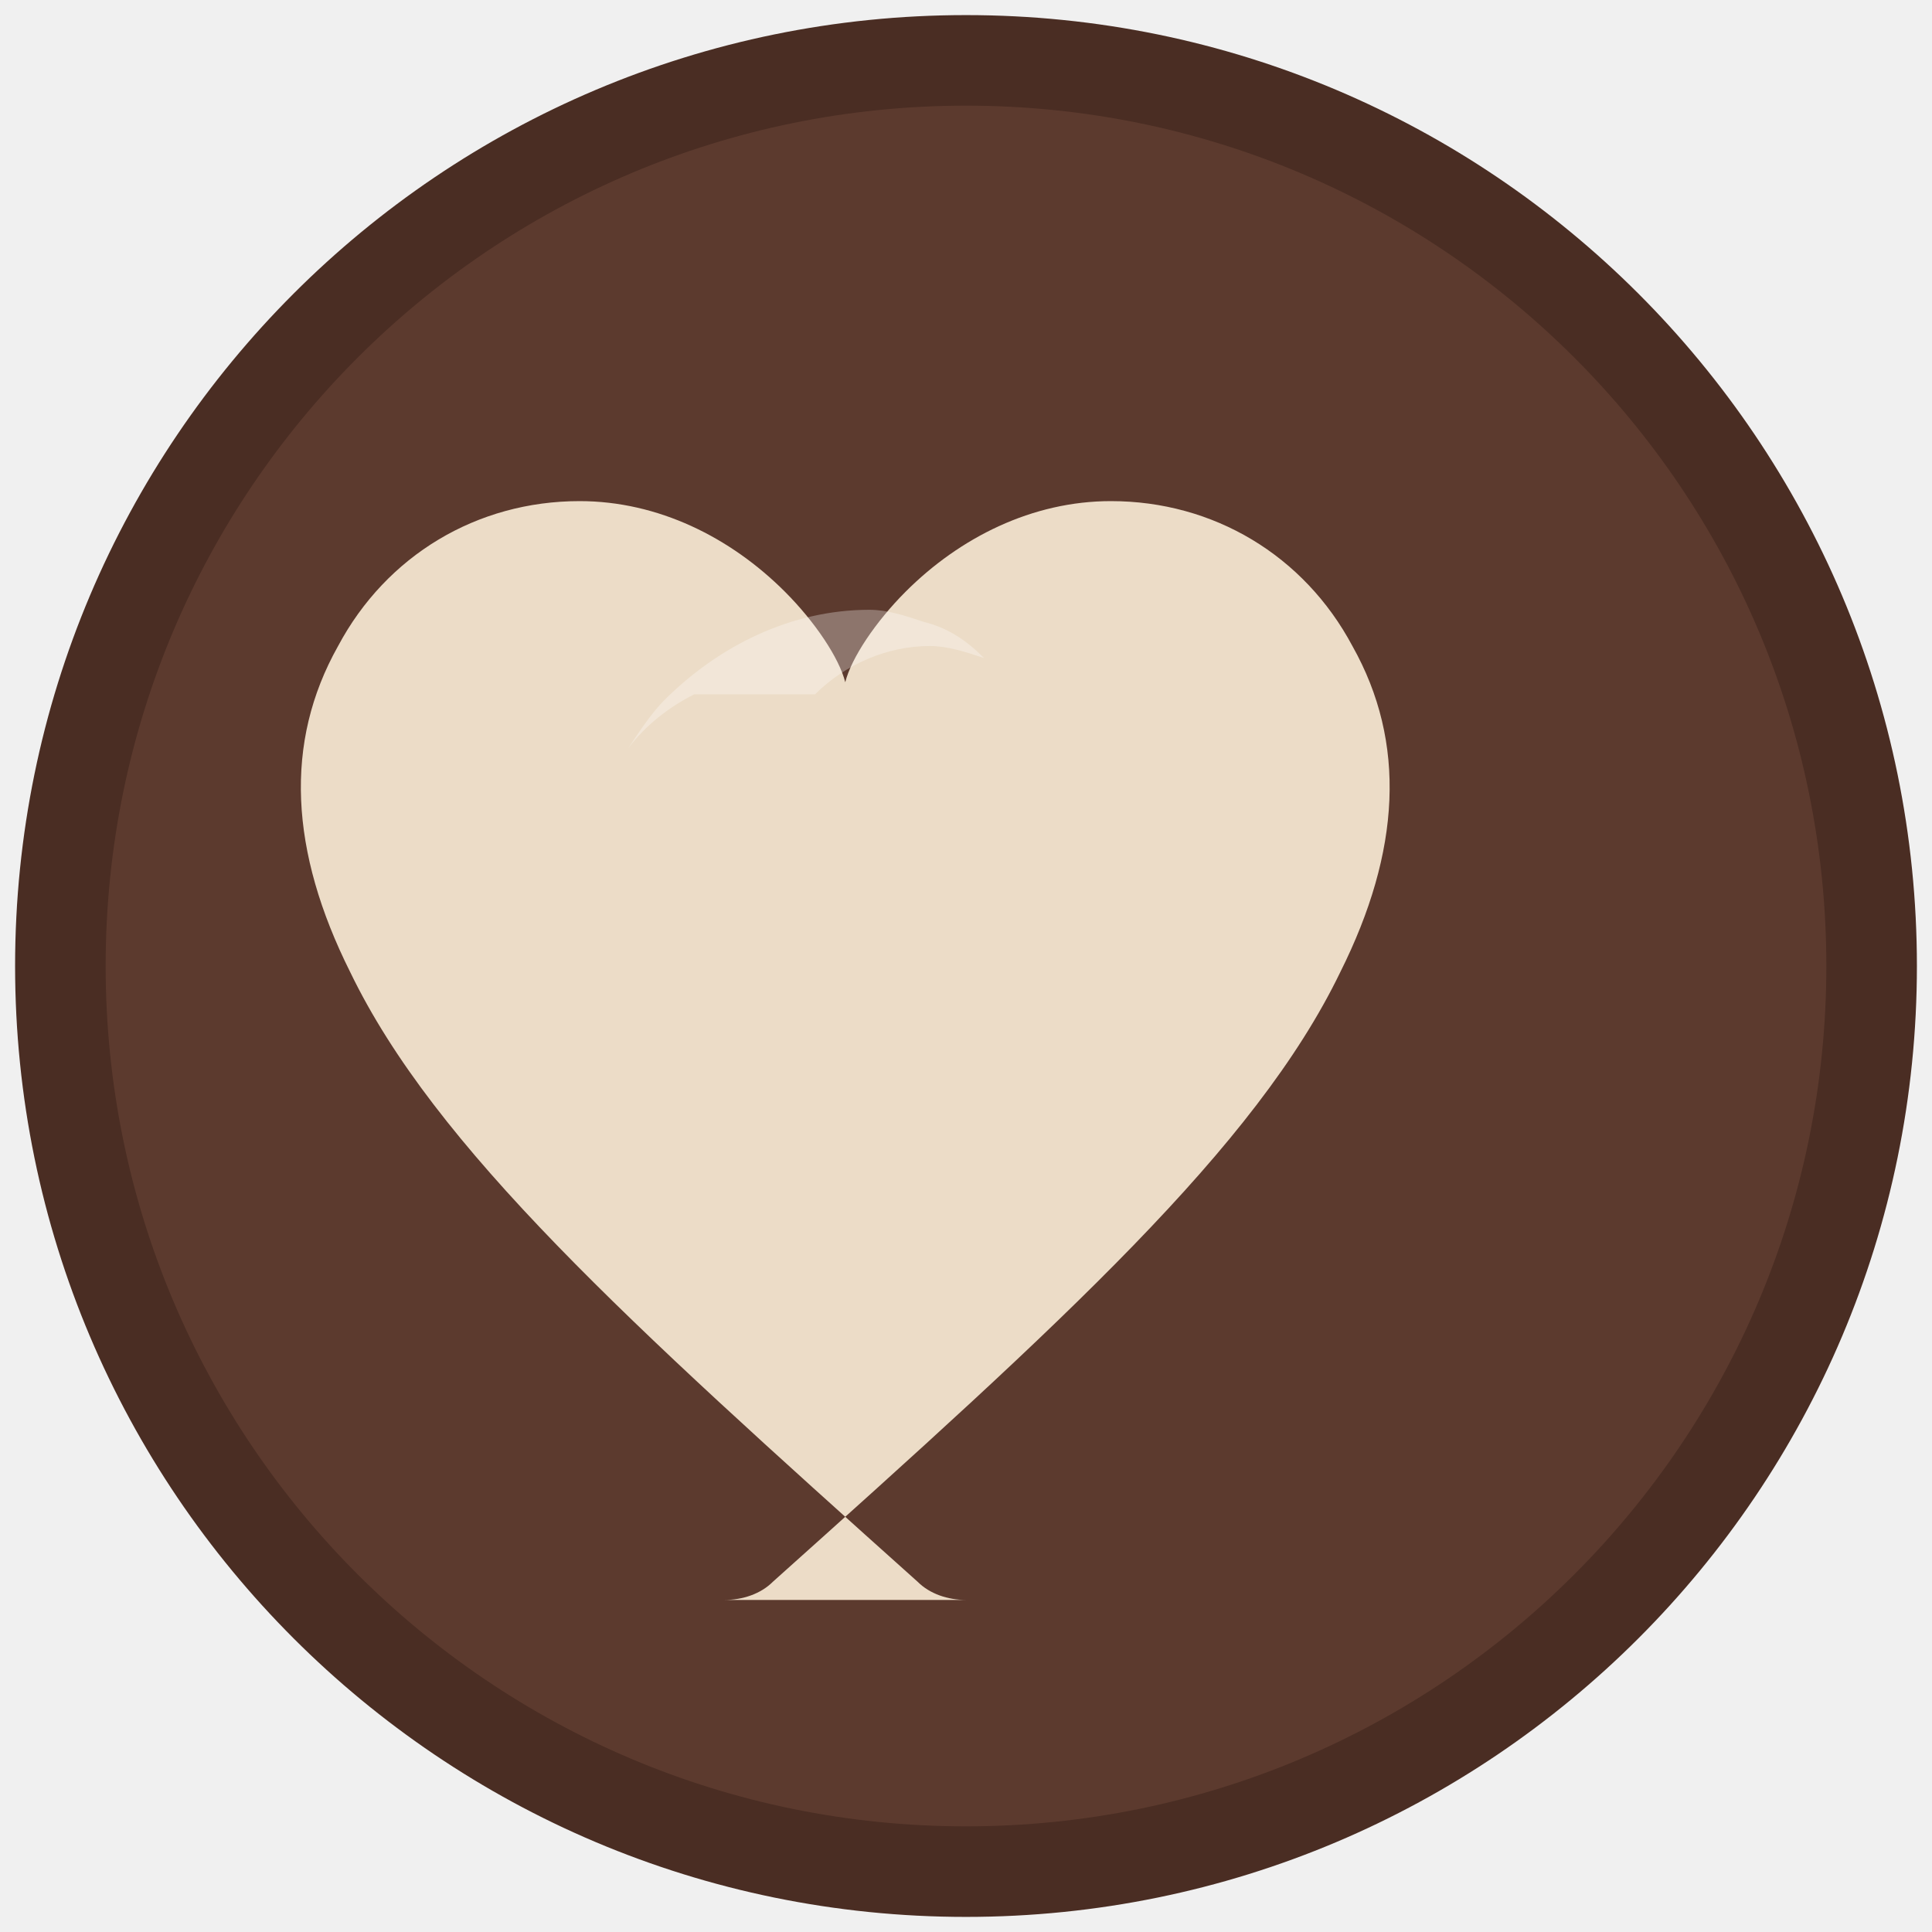
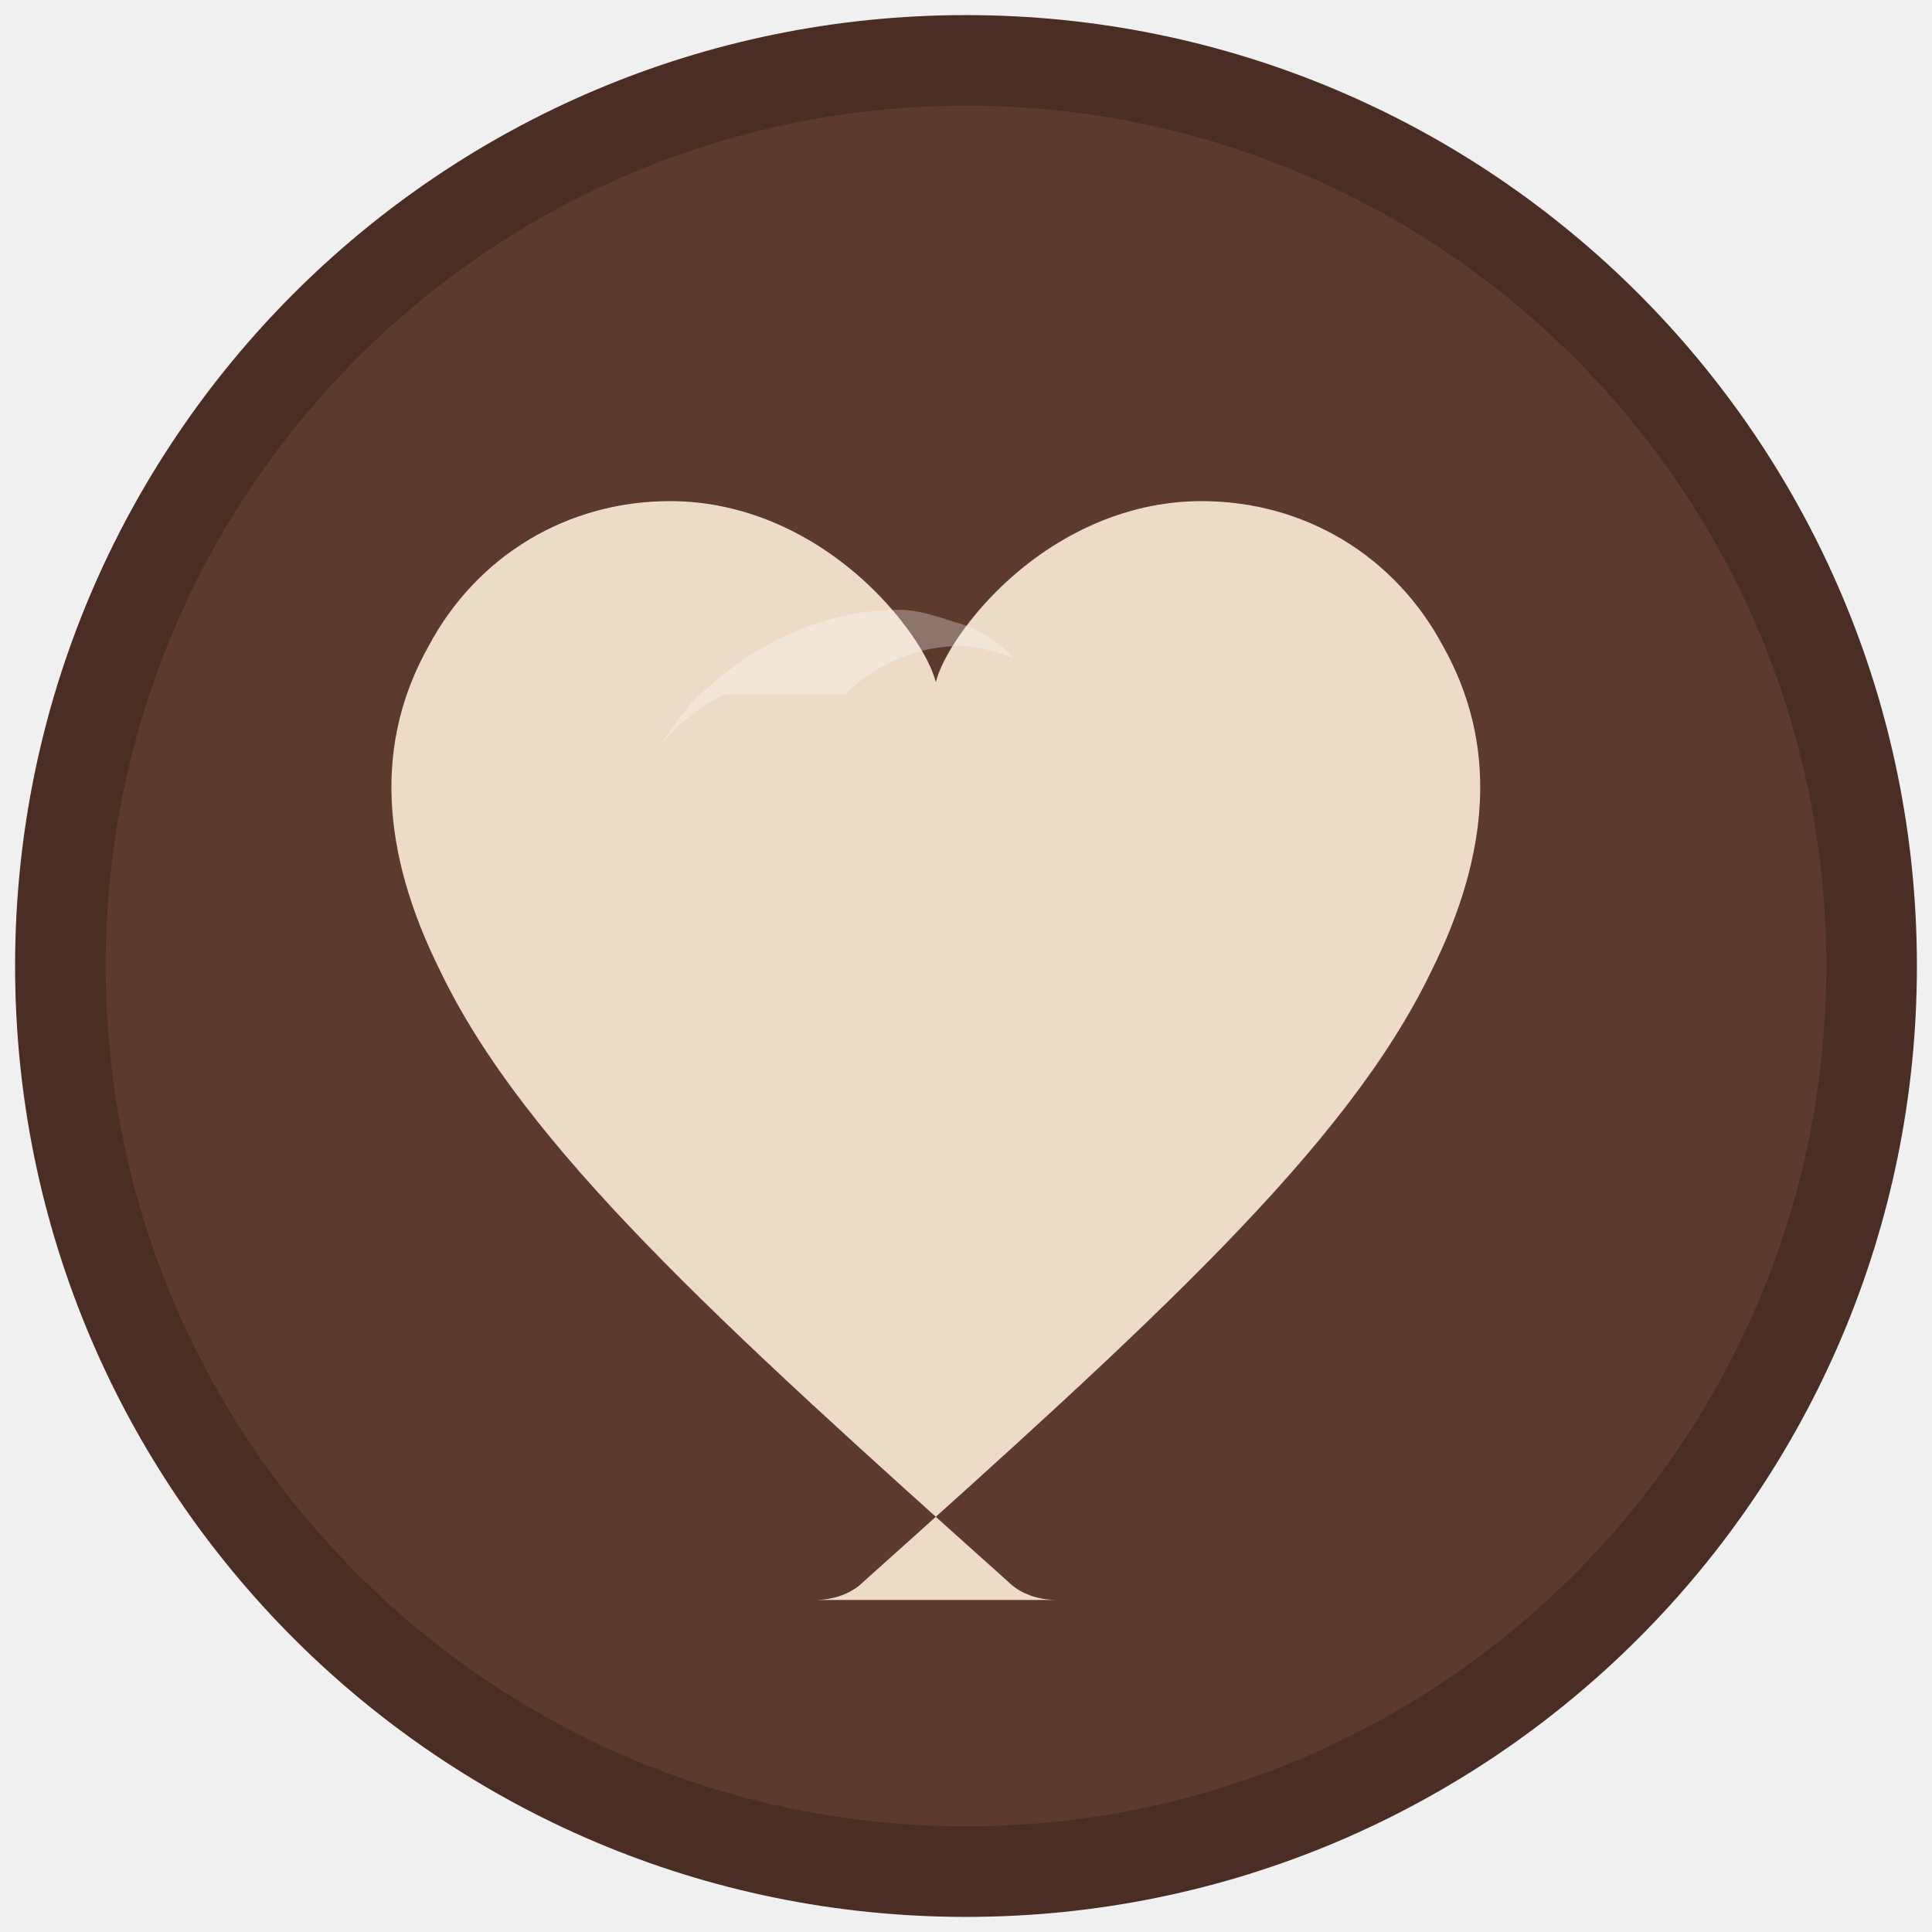
<svg xmlns="http://www.w3.org/2000/svg" viewBox="0 0 32 32" width="32" height="32">
  <circle cx="16" cy="16" r="15" fill="#5c3a2e" stroke="#4a2d23" stroke-width="1.5" />
-   <path d="M16 26.5c-.3 0-.6-.1-.8-.3-4.8-4.3-8-7.2-9.4-10.1-1-2-1.1-3.8-.2-5.4.8-1.5 2.3-2.4 4-2.4 1.3 0 2.5.6 3.4 1.5.5.5.9 1.1 1 1.5.1-.4.5-1 1-1.5.9-.9 2.1-1.5 3.4-1.5 1.7 0 3.2.9 4 2.4.9 1.6.8 3.4-.2 5.4-1.4 2.9-4.6 5.8-9.4 10.1-.2.2-.5.3-.8.3z" fill="#f3e4cf" opacity="0.95" />
-   <path d="M13.5 11.5c.5-.5 1.2-.8 1.9-.8.3 0 .6.1.9.2-.3-.3-.6-.5-1-.6-.3-.1-.6-.2-.9-.2-1.3 0-2.5.6-3.4 1.5-.2.2-.4.5-.6.8.3-.4.7-.7 1.1-.9z" fill="#fff" opacity="0.3" />
+   <path d="M17 26.5c-.3 0-.6-.1-.8-.3-4.8-4.3-8-7.2-9.4-10.1-1-2-1.1-3.8-.2-5.4.8-1.5 2.3-2.4 4-2.4 1.3 0 2.5.6 3.4 1.5.5.5.9 1.1 1 1.5.1-.4.5-1 1-1.5.9-.9 2.1-1.5 3.4-1.5 1.7 0 3.2.9 4 2.4.9 1.6.8 3.4-.2 5.4-1.4 2.9-4.6 5.8-9.4 10.1-.2.2-.5.3-.8.3z" fill="#f3e4cf" opacity="0.95" transform="translate(0.5, 0)" />
+   <path d="M13.5 11.5c.5-.5 1.2-.8 1.9-.8.3 0 .6.1.9.2-.3-.3-.6-.5-1-.6-.3-.1-.6-.2-.9-.2-1.3 0-2.5.6-3.4 1.5-.2.2-.4.5-.6.8.3-.4.7-.7 1.1-.9z" fill="#fff" opacity="0.3" transform="translate(0.5, 0)" />
</svg>
